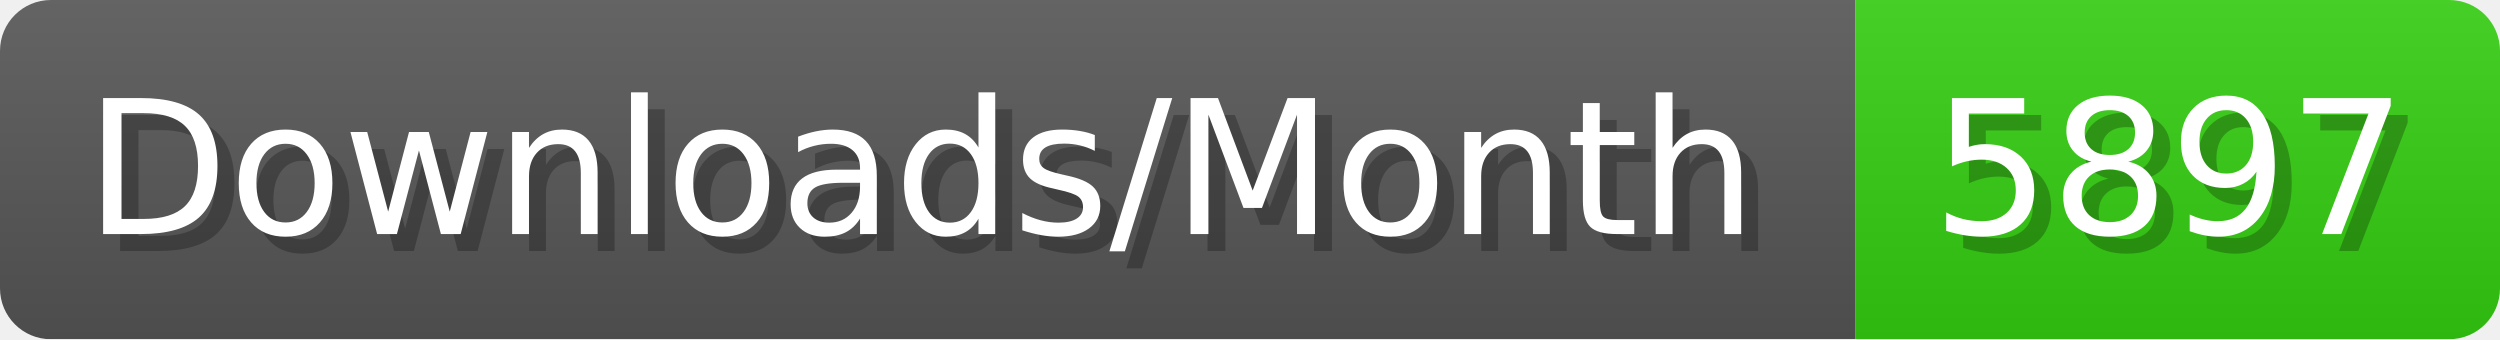
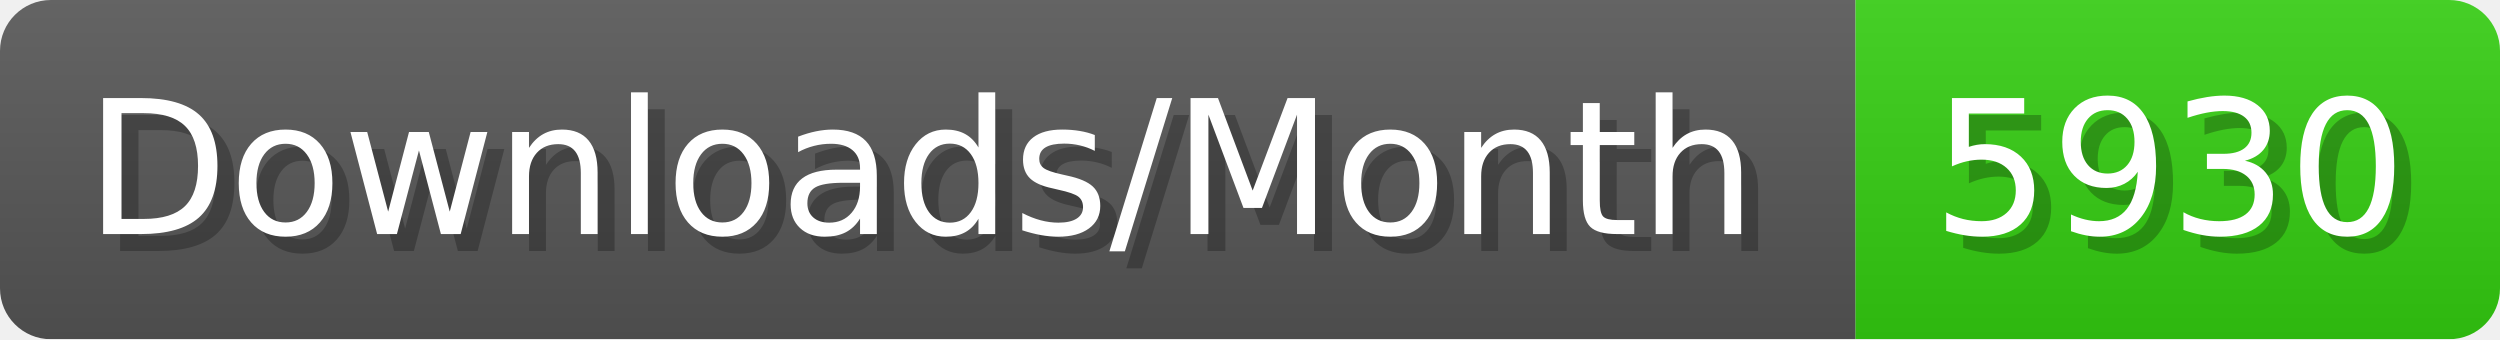
- <svg xmlns="http://www.w3.org/2000/svg" width="147.4" height="20" viewBox="0 0 1474 200" role="img" aria-label="Downloads/Month: 5897">
+ <svg xmlns="http://www.w3.org/2000/svg" width="147.4" height="20" viewBox="0 0 1474 200" role="img" aria-label="Downloads/Month: 5930">
  <linearGradient id="YlXUI" x2="0" y2="100%">
    <stop offset="0" stop-opacity=".1" stop-color="#EEE" />
    <stop offset="1" stop-opacity=".1" />
  </linearGradient>
  <mask id="JHhop">
    <rect width="1474" height="200" rx="30" fill="#FFF" />
  </mask>
  <g mask="url(#JHhop)">
    <rect width="1094" height="200" fill="#555" />
    <rect width="380" height="200" fill="#3C1" x="1094" />
    <rect width="1474" height="200" fill="url(#YlXUI)" />
  </g>
  <g aria-hidden="true" fill="#fff" text-anchor="start" font-family="Verdana,DejaVu Sans,sans-serif" font-size="110">
    <text x="60" y="148" textLength="994" fill="#000" opacity="0.25">Downloads/Month</text>
    <text x="50" y="138" textLength="994">Downloads/Month</text>
-     <text x="1149" y="148" textLength="280" fill="#000" opacity="0.25">5897</text>
-     <text x="1139" y="138" textLength="280">5897</text>
+     <text x="1149" y="148" textLength="280" fill="#000" opacity="0.25">5930</text>
+     <text x="1139" y="138" textLength="280">5930</text>
  </g>
</svg>
